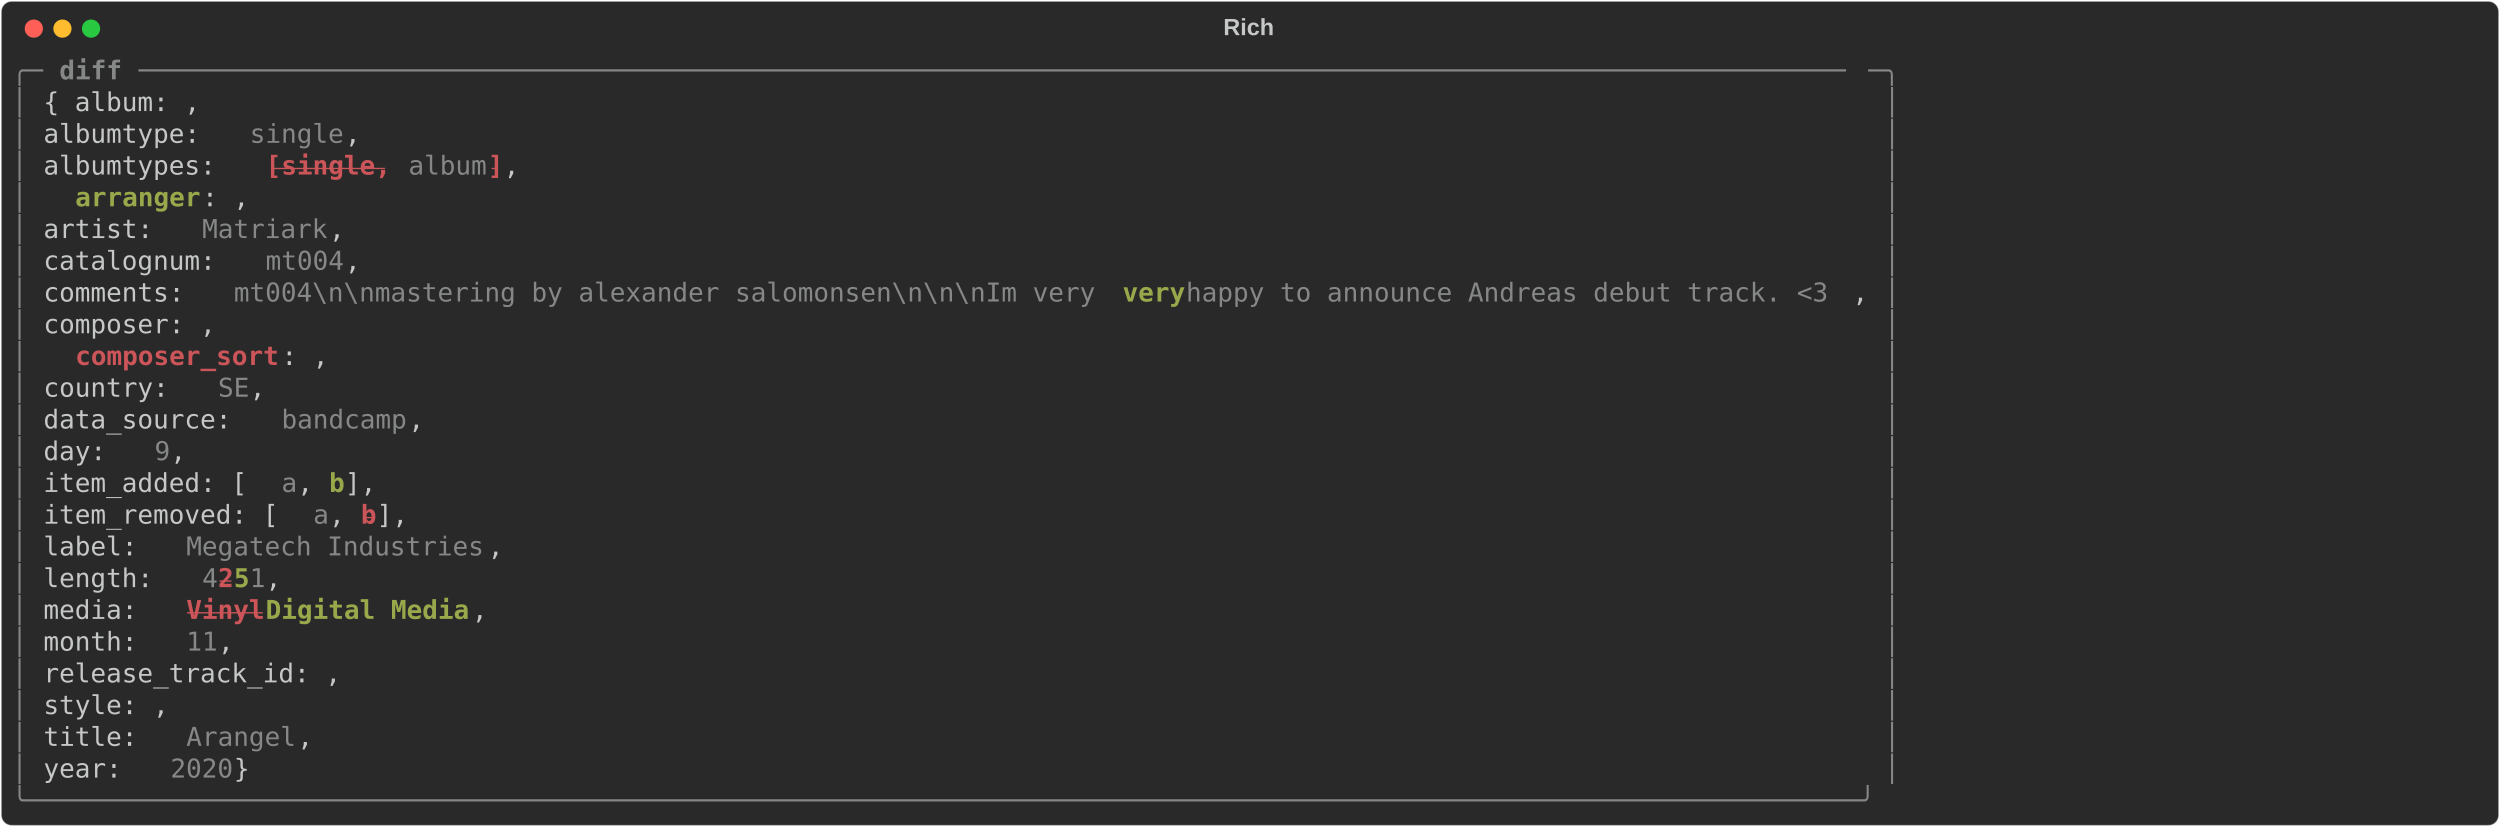
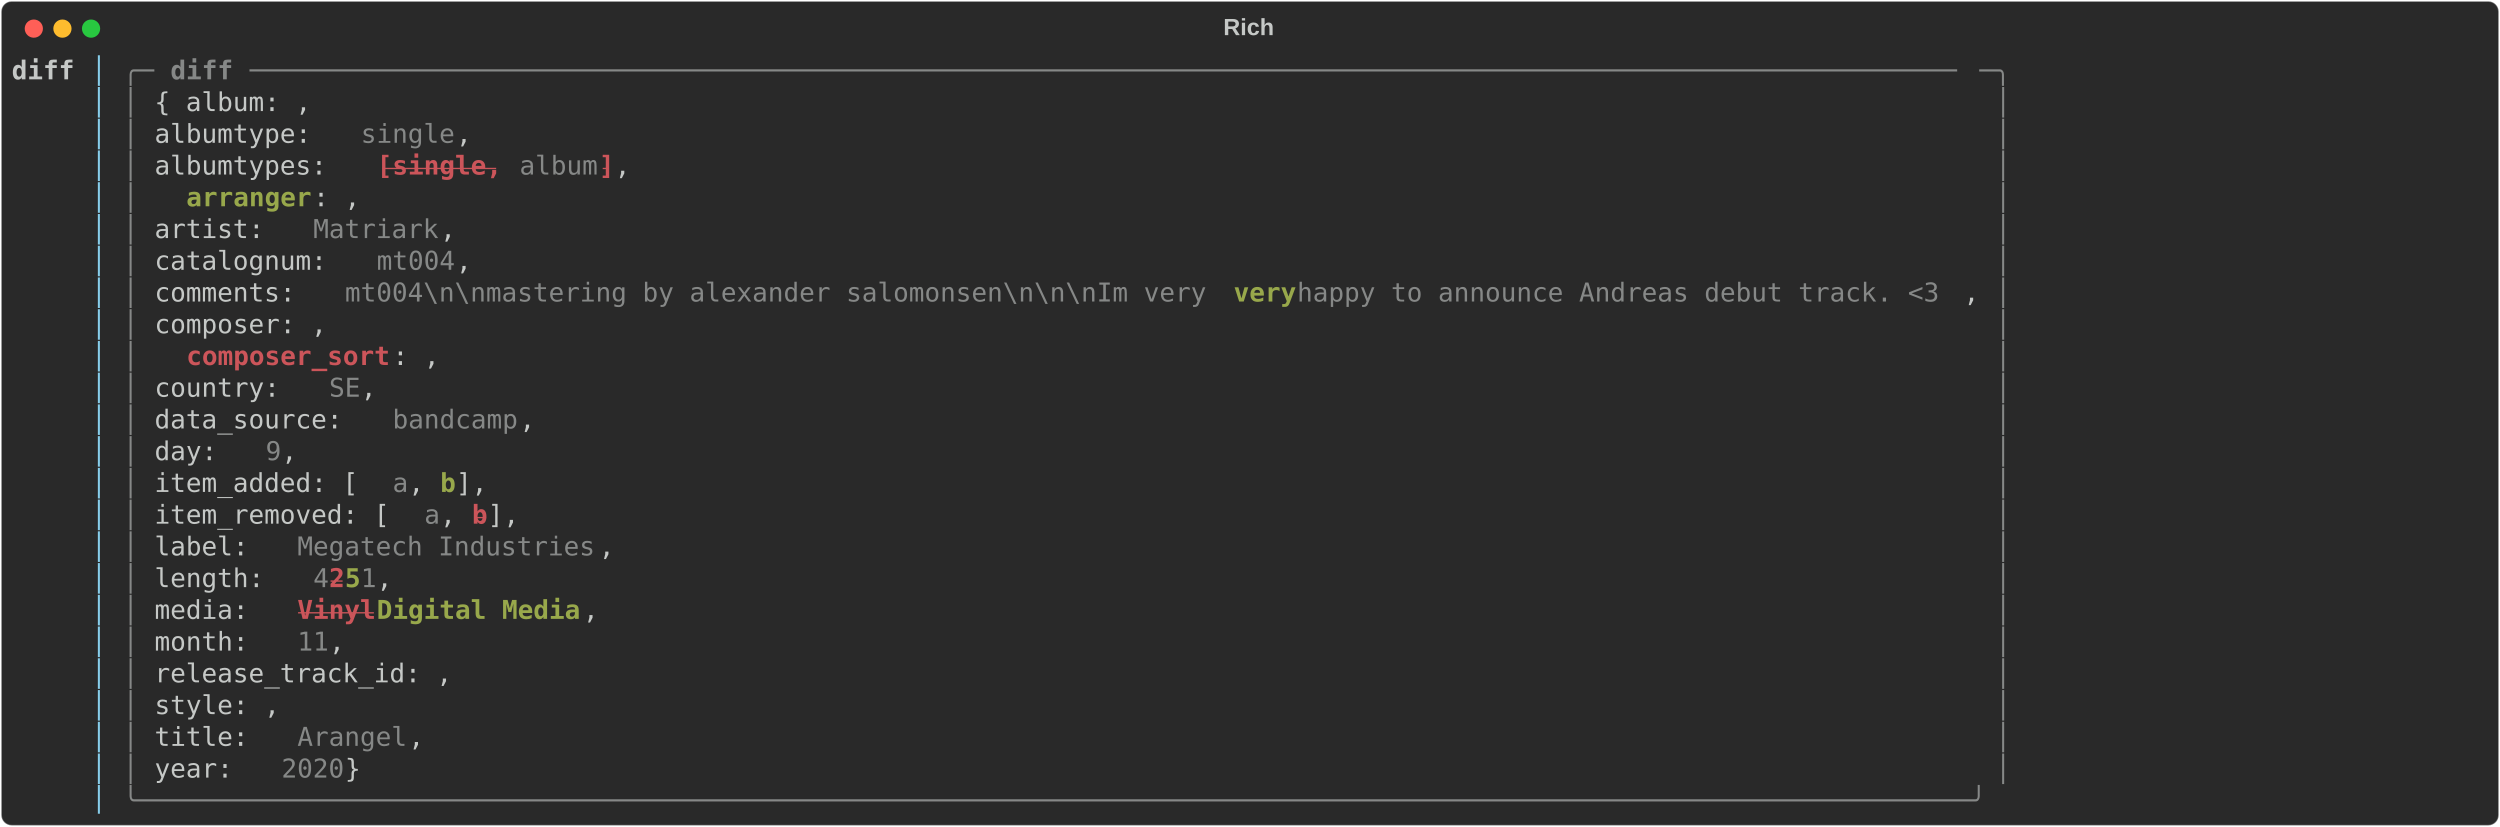
<svg xmlns="http://www.w3.org/2000/svg" class="rich-terminal" viewBox="0 0 1922 635.6">
  <style>

    @font-face {
        font-family: "Fira Code";
        src: local("FiraCode-Regular"),
                url("https://cdnjs.cloudflare.com/ajax/libs/firacode/6.2.0/woff2/FiraCode-Regular.woff2") format("woff2"),
                url("https://cdnjs.cloudflare.com/ajax/libs/firacode/6.2.0/woff/FiraCode-Regular.woff") format("woff");
        font-style: normal;
        font-weight: 400;
    }
    @font-face {
        font-family: "Fira Code";
        src: local("FiraCode-Bold"),
                url("https://cdnjs.cloudflare.com/ajax/libs/firacode/6.2.0/woff2/FiraCode-Bold.woff2") format("woff2"),
                url("https://cdnjs.cloudflare.com/ajax/libs/firacode/6.2.0/woff/FiraCode-Bold.woff") format("woff");
        font-style: bold;
        font-weight: 700;
    }

-     .terminal-2682294773-matrix {
+     .terminal-82951702-matrix {
        font-family: Fira Code, monospace;
        font-size: 20px;
        line-height: 24.4px;
        font-variant-east-asian: full-width;
    }

-     .terminal-2682294773-title {
+     .terminal-82951702-title {
        font-size: 18px;
        font-weight: bold;
        font-family: arial;
    }

-     .terminal-2682294773-r1 { fill: #868887 }
- .terminal-2682294773-r2 { fill: #868887;font-weight: bold }
- .terminal-2682294773-r3 { fill: #c5c8c6 }
- .terminal-2682294773-r4 { fill: #cc555a;font-weight: bold;text-decoration: line-through; }
- .terminal-2682294773-r5 { fill: #98a84b;font-weight: bold }
- .terminal-2682294773-r6 { fill: #98a84b;font-weight: bold;text-decoration: underline; }
- .terminal-2682294773-r7 { fill: #cc555a;font-weight: bold }
+     .terminal-82951702-r1 { fill: #c5c8c6;font-weight: bold }
+ .terminal-82951702-r2 { fill: #87ceeb }
+ .terminal-82951702-r3 { fill: #c5c8c6 }
+ .terminal-82951702-r4 { fill: #868887 }
+ .terminal-82951702-r5 { fill: #868887;font-weight: bold }
+ .terminal-82951702-r6 { fill: #cc555a;font-weight: bold;text-decoration: line-through; }
+ .terminal-82951702-r7 { fill: #98a84b;font-weight: bold }
+ .terminal-82951702-r8 { fill: #98a84b;font-weight: bold;text-decoration: underline; }
+ .terminal-82951702-r9 { fill: #cc555a;font-weight: bold }
    </style>
  <defs>
-     <clipPath id="terminal-2682294773-clip-terminal">
+     <clipPath id="terminal-82951702-clip-terminal">
      <rect x="0" y="0" width="1902.2" height="584.6" />
    </clipPath>
-     <clipPath id="terminal-2682294773-line-0">
+     <clipPath id="terminal-82951702-line-0">
      <rect x="0" y="1.5" width="1903.2" height="24.65" />
    </clipPath>
-     <clipPath id="terminal-2682294773-line-1">
+     <clipPath id="terminal-82951702-line-1">
      <rect x="0" y="25.9" width="1903.2" height="24.65" />
    </clipPath>
-     <clipPath id="terminal-2682294773-line-2">
+     <clipPath id="terminal-82951702-line-2">
      <rect x="0" y="50.3" width="1903.2" height="24.65" />
    </clipPath>
-     <clipPath id="terminal-2682294773-line-3">
+     <clipPath id="terminal-82951702-line-3">
      <rect x="0" y="74.7" width="1903.2" height="24.65" />
    </clipPath>
-     <clipPath id="terminal-2682294773-line-4">
+     <clipPath id="terminal-82951702-line-4">
      <rect x="0" y="99.1" width="1903.2" height="24.65" />
    </clipPath>
-     <clipPath id="terminal-2682294773-line-5">
+     <clipPath id="terminal-82951702-line-5">
      <rect x="0" y="123.5" width="1903.2" height="24.65" />
    </clipPath>
-     <clipPath id="terminal-2682294773-line-6">
+     <clipPath id="terminal-82951702-line-6">
      <rect x="0" y="147.9" width="1903.2" height="24.65" />
    </clipPath>
-     <clipPath id="terminal-2682294773-line-7">
+     <clipPath id="terminal-82951702-line-7">
      <rect x="0" y="172.3" width="1903.2" height="24.65" />
    </clipPath>
-     <clipPath id="terminal-2682294773-line-8">
+     <clipPath id="terminal-82951702-line-8">
      <rect x="0" y="196.7" width="1903.2" height="24.65" />
    </clipPath>
-     <clipPath id="terminal-2682294773-line-9">
+     <clipPath id="terminal-82951702-line-9">
      <rect x="0" y="221.1" width="1903.2" height="24.65" />
    </clipPath>
-     <clipPath id="terminal-2682294773-line-10">
+     <clipPath id="terminal-82951702-line-10">
      <rect x="0" y="245.5" width="1903.2" height="24.65" />
    </clipPath>
-     <clipPath id="terminal-2682294773-line-11">
+     <clipPath id="terminal-82951702-line-11">
      <rect x="0" y="269.9" width="1903.2" height="24.65" />
    </clipPath>
-     <clipPath id="terminal-2682294773-line-12">
+     <clipPath id="terminal-82951702-line-12">
      <rect x="0" y="294.3" width="1903.2" height="24.65" />
    </clipPath>
-     <clipPath id="terminal-2682294773-line-13">
+     <clipPath id="terminal-82951702-line-13">
      <rect x="0" y="318.7" width="1903.2" height="24.65" />
    </clipPath>
-     <clipPath id="terminal-2682294773-line-14">
+     <clipPath id="terminal-82951702-line-14">
      <rect x="0" y="343.1" width="1903.2" height="24.65" />
    </clipPath>
-     <clipPath id="terminal-2682294773-line-15">
+     <clipPath id="terminal-82951702-line-15">
      <rect x="0" y="367.5" width="1903.2" height="24.65" />
    </clipPath>
-     <clipPath id="terminal-2682294773-line-16">
+     <clipPath id="terminal-82951702-line-16">
      <rect x="0" y="391.9" width="1903.2" height="24.65" />
    </clipPath>
-     <clipPath id="terminal-2682294773-line-17">
+     <clipPath id="terminal-82951702-line-17">
      <rect x="0" y="416.3" width="1903.2" height="24.65" />
    </clipPath>
-     <clipPath id="terminal-2682294773-line-18">
+     <clipPath id="terminal-82951702-line-18">
      <rect x="0" y="440.7" width="1903.2" height="24.65" />
    </clipPath>
-     <clipPath id="terminal-2682294773-line-19">
+     <clipPath id="terminal-82951702-line-19">
      <rect x="0" y="465.1" width="1903.2" height="24.65" />
    </clipPath>
-     <clipPath id="terminal-2682294773-line-20">
+     <clipPath id="terminal-82951702-line-20">
      <rect x="0" y="489.5" width="1903.2" height="24.65" />
    </clipPath>
-     <clipPath id="terminal-2682294773-line-21">
+     <clipPath id="terminal-82951702-line-21">
      <rect x="0" y="513.9" width="1903.2" height="24.65" />
    </clipPath>
-     <clipPath id="terminal-2682294773-line-22">
+     <clipPath id="terminal-82951702-line-22">
      <rect x="0" y="538.3" width="1903.2" height="24.65" />
    </clipPath>
  </defs>
  <rect fill="#292929" stroke="rgba(255,255,255,0.35)" stroke-width="1" x="1" y="1" width="1920" height="633.6" rx="8" />
-   <text class="terminal-2682294773-title" fill="#c5c8c6" text-anchor="middle" x="960" y="27">Rich</text>
+   <text class="terminal-82951702-title" fill="#c5c8c6" text-anchor="middle" x="960" y="27">Rich</text>
  <g transform="translate(26,22)">
    <circle cx="0" cy="0" r="7" fill="#ff5f57" />
    <circle cx="22" cy="0" r="7" fill="#febc2e" />
    <circle cx="44" cy="0" r="7" fill="#28c840" />
  </g>
-   <g transform="translate(9, 41)" clip-path="url(#terminal-2682294773-clip-terminal)">
-     <g class="terminal-2682294773-matrix">
-       <text class="terminal-2682294773-r1" x="0" y="20" textLength="24.4" clip-path="url(#terminal-2682294773-line-0)">╭─</text>
-       <text class="terminal-2682294773-r2" x="36.6" y="20" textLength="48.8" clip-path="url(#terminal-2682294773-line-0)">diff</text>
-       <text class="terminal-2682294773-r1" x="97.6" y="20" textLength="1329.8" clip-path="url(#terminal-2682294773-line-0)">─────────────────────────────────────────────────────────────────────────────────────────────────────────────</text>
-       <text class="terminal-2682294773-r1" x="1427.4" y="20" textLength="24.4" clip-path="url(#terminal-2682294773-line-0)">─╮</text>
-       <text class="terminal-2682294773-r3" x="1903.2" y="20" textLength="12.2" clip-path="url(#terminal-2682294773-line-0)">
- </text>
-       <text class="terminal-2682294773-r1" x="0" y="44.4" textLength="12.2" clip-path="url(#terminal-2682294773-line-1)">│</text>
-       <text class="terminal-2682294773-r3" x="24.4" y="44.4" textLength="122" clip-path="url(#terminal-2682294773-line-1)">{ album: ,</text>
-       <text class="terminal-2682294773-r1" x="1439.6" y="44.4" textLength="12.2" clip-path="url(#terminal-2682294773-line-1)">│</text>
-       <text class="terminal-2682294773-r3" x="1903.2" y="44.4" textLength="12.2" clip-path="url(#terminal-2682294773-line-1)">
- </text>
-       <text class="terminal-2682294773-r1" x="0" y="68.8" textLength="12.2" clip-path="url(#terminal-2682294773-line-2)">│</text>
-       <text class="terminal-2682294773-r3" x="24.4" y="68.8" textLength="158.6" clip-path="url(#terminal-2682294773-line-2)">  albumtype: </text>
-       <text class="terminal-2682294773-r1" x="183" y="68.8" textLength="73.2" clip-path="url(#terminal-2682294773-line-2)">single</text>
-       <text class="terminal-2682294773-r3" x="256.2" y="68.8" textLength="12.2" clip-path="url(#terminal-2682294773-line-2)">,</text>
-       <text class="terminal-2682294773-r1" x="1439.6" y="68.8" textLength="12.2" clip-path="url(#terminal-2682294773-line-2)">│</text>
-       <text class="terminal-2682294773-r3" x="1903.2" y="68.8" textLength="12.2" clip-path="url(#terminal-2682294773-line-2)">
- </text>
-       <text class="terminal-2682294773-r1" x="0" y="93.2" textLength="12.2" clip-path="url(#terminal-2682294773-line-3)">│</text>
-       <text class="terminal-2682294773-r3" x="24.4" y="93.2" textLength="170.8" clip-path="url(#terminal-2682294773-line-3)">  albumtypes: </text>
-       <text class="terminal-2682294773-r4" x="195.2" y="93.2" textLength="109.8" clip-path="url(#terminal-2682294773-line-3)">[single, </text>
-       <text class="terminal-2682294773-r1" x="305" y="93.2" textLength="61" clip-path="url(#terminal-2682294773-line-3)">album</text>
-       <text class="terminal-2682294773-r4" x="366" y="93.2" textLength="12.2" clip-path="url(#terminal-2682294773-line-3)">]</text>
-       <text class="terminal-2682294773-r3" x="378.2" y="93.2" textLength="12.2" clip-path="url(#terminal-2682294773-line-3)">,</text>
-       <text class="terminal-2682294773-r1" x="1439.6" y="93.2" textLength="12.2" clip-path="url(#terminal-2682294773-line-3)">│</text>
-       <text class="terminal-2682294773-r3" x="1903.2" y="93.2" textLength="12.2" clip-path="url(#terminal-2682294773-line-3)">
- </text>
-       <text class="terminal-2682294773-r1" x="0" y="117.6" textLength="12.2" clip-path="url(#terminal-2682294773-line-4)">│</text>
-       <text class="terminal-2682294773-r5" x="48.8" y="117.6" textLength="97.6" clip-path="url(#terminal-2682294773-line-4)">arranger</text>
-       <text class="terminal-2682294773-r3" x="146.4" y="117.6" textLength="36.6" clip-path="url(#terminal-2682294773-line-4)">: ,</text>
-       <text class="terminal-2682294773-r1" x="1439.6" y="117.6" textLength="12.2" clip-path="url(#terminal-2682294773-line-4)">│</text>
-       <text class="terminal-2682294773-r3" x="1903.2" y="117.6" textLength="12.2" clip-path="url(#terminal-2682294773-line-4)">
- </text>
-       <text class="terminal-2682294773-r1" x="0" y="142" textLength="12.2" clip-path="url(#terminal-2682294773-line-5)">│</text>
-       <text class="terminal-2682294773-r3" x="24.4" y="142" textLength="122" clip-path="url(#terminal-2682294773-line-5)">  artist: </text>
-       <text class="terminal-2682294773-r1" x="146.4" y="142" textLength="97.6" clip-path="url(#terminal-2682294773-line-5)">Matriark</text>
-       <text class="terminal-2682294773-r3" x="244" y="142" textLength="12.2" clip-path="url(#terminal-2682294773-line-5)">,</text>
-       <text class="terminal-2682294773-r1" x="1439.6" y="142" textLength="12.2" clip-path="url(#terminal-2682294773-line-5)">│</text>
-       <text class="terminal-2682294773-r3" x="1903.2" y="142" textLength="12.2" clip-path="url(#terminal-2682294773-line-5)">
- </text>
-       <text class="terminal-2682294773-r1" x="0" y="166.4" textLength="12.2" clip-path="url(#terminal-2682294773-line-6)">│</text>
-       <text class="terminal-2682294773-r3" x="24.4" y="166.4" textLength="170.8" clip-path="url(#terminal-2682294773-line-6)">  catalognum: </text>
-       <text class="terminal-2682294773-r1" x="195.2" y="166.4" textLength="61" clip-path="url(#terminal-2682294773-line-6)">mt004</text>
-       <text class="terminal-2682294773-r3" x="256.2" y="166.4" textLength="12.2" clip-path="url(#terminal-2682294773-line-6)">,</text>
-       <text class="terminal-2682294773-r1" x="1439.6" y="166.4" textLength="12.2" clip-path="url(#terminal-2682294773-line-6)">│</text>
-       <text class="terminal-2682294773-r3" x="1903.2" y="166.4" textLength="12.2" clip-path="url(#terminal-2682294773-line-6)">
- </text>
-       <text class="terminal-2682294773-r1" x="0" y="190.8" textLength="12.2" clip-path="url(#terminal-2682294773-line-7)">│</text>
-       <text class="terminal-2682294773-r3" x="24.4" y="190.8" textLength="146.4" clip-path="url(#terminal-2682294773-line-7)">  comments: </text>
-       <text class="terminal-2682294773-r1" x="170.8" y="190.8" textLength="671" clip-path="url(#terminal-2682294773-line-7)">mt004\n\nmastering by alexander salomonsen\n\n\nIm very</text>
-       <text class="terminal-2682294773-r5" x="854" y="190.8" textLength="48.8" clip-path="url(#terminal-2682294773-line-7)">very</text>
-       <text class="terminal-2682294773-r1" x="902.8" y="190.8" textLength="512.4" clip-path="url(#terminal-2682294773-line-7)"> happy to announce Andreas debut track. &lt;3</text>
-       <text class="terminal-2682294773-r3" x="1415.2" y="190.8" textLength="12.2" clip-path="url(#terminal-2682294773-line-7)">,</text>
-       <text class="terminal-2682294773-r1" x="1439.6" y="190.8" textLength="12.2" clip-path="url(#terminal-2682294773-line-7)">│</text>
-       <text class="terminal-2682294773-r3" x="1903.2" y="190.8" textLength="12.2" clip-path="url(#terminal-2682294773-line-7)">
- </text>
-       <text class="terminal-2682294773-r1" x="0" y="215.2" textLength="12.2" clip-path="url(#terminal-2682294773-line-8)">│</text>
-       <text class="terminal-2682294773-r3" x="24.4" y="215.2" textLength="158.6" clip-path="url(#terminal-2682294773-line-8)">  composer: ,</text>
-       <text class="terminal-2682294773-r1" x="1439.6" y="215.2" textLength="12.2" clip-path="url(#terminal-2682294773-line-8)">│</text>
-       <text class="terminal-2682294773-r3" x="1903.2" y="215.2" textLength="12.2" clip-path="url(#terminal-2682294773-line-8)">
- </text>
-       <text class="terminal-2682294773-r1" x="0" y="239.6" textLength="12.2" clip-path="url(#terminal-2682294773-line-9)">│</text>
-       <text class="terminal-2682294773-r7" x="48.8" y="239.6" textLength="158.6" clip-path="url(#terminal-2682294773-line-9)">composer_sort</text>
-       <text class="terminal-2682294773-r3" x="207.4" y="239.6" textLength="36.6" clip-path="url(#terminal-2682294773-line-9)">: ,</text>
-       <text class="terminal-2682294773-r1" x="1439.6" y="239.6" textLength="12.2" clip-path="url(#terminal-2682294773-line-9)">│</text>
-       <text class="terminal-2682294773-r3" x="1903.2" y="239.6" textLength="12.2" clip-path="url(#terminal-2682294773-line-9)">
- </text>
-       <text class="terminal-2682294773-r1" x="0" y="264" textLength="12.2" clip-path="url(#terminal-2682294773-line-10)">│</text>
-       <text class="terminal-2682294773-r3" x="24.4" y="264" textLength="134.2" clip-path="url(#terminal-2682294773-line-10)">  country: </text>
-       <text class="terminal-2682294773-r1" x="158.6" y="264" textLength="24.4" clip-path="url(#terminal-2682294773-line-10)">SE</text>
-       <text class="terminal-2682294773-r3" x="183" y="264" textLength="12.2" clip-path="url(#terminal-2682294773-line-10)">,</text>
-       <text class="terminal-2682294773-r1" x="1439.6" y="264" textLength="12.2" clip-path="url(#terminal-2682294773-line-10)">│</text>
-       <text class="terminal-2682294773-r3" x="1903.2" y="264" textLength="12.2" clip-path="url(#terminal-2682294773-line-10)">
- </text>
-       <text class="terminal-2682294773-r1" x="0" y="288.4" textLength="12.2" clip-path="url(#terminal-2682294773-line-11)">│</text>
-       <text class="terminal-2682294773-r3" x="24.4" y="288.4" textLength="183" clip-path="url(#terminal-2682294773-line-11)">  data_source: </text>
-       <text class="terminal-2682294773-r1" x="207.4" y="288.4" textLength="97.6" clip-path="url(#terminal-2682294773-line-11)">bandcamp</text>
-       <text class="terminal-2682294773-r3" x="305" y="288.4" textLength="12.2" clip-path="url(#terminal-2682294773-line-11)">,</text>
-       <text class="terminal-2682294773-r1" x="1439.6" y="288.4" textLength="12.2" clip-path="url(#terminal-2682294773-line-11)">│</text>
-       <text class="terminal-2682294773-r3" x="1903.2" y="288.4" textLength="12.2" clip-path="url(#terminal-2682294773-line-11)">
- </text>
-       <text class="terminal-2682294773-r1" x="0" y="312.8" textLength="12.2" clip-path="url(#terminal-2682294773-line-12)">│</text>
-       <text class="terminal-2682294773-r3" x="24.4" y="312.8" textLength="85.4" clip-path="url(#terminal-2682294773-line-12)">  day: </text>
-       <text class="terminal-2682294773-r1" x="109.8" y="312.8" textLength="12.2" clip-path="url(#terminal-2682294773-line-12)">9</text>
-       <text class="terminal-2682294773-r3" x="122" y="312.8" textLength="12.2" clip-path="url(#terminal-2682294773-line-12)">,</text>
-       <text class="terminal-2682294773-r1" x="1439.6" y="312.8" textLength="12.2" clip-path="url(#terminal-2682294773-line-12)">│</text>
-       <text class="terminal-2682294773-r3" x="1903.2" y="312.8" textLength="12.2" clip-path="url(#terminal-2682294773-line-12)">
- </text>
-       <text class="terminal-2682294773-r1" x="0" y="337.2" textLength="12.2" clip-path="url(#terminal-2682294773-line-13)">│</text>
-       <text class="terminal-2682294773-r3" x="24.4" y="337.2" textLength="183" clip-path="url(#terminal-2682294773-line-13)">  item_added: [</text>
-       <text class="terminal-2682294773-r1" x="207.4" y="337.2" textLength="12.2" clip-path="url(#terminal-2682294773-line-13)">a</text>
-       <text class="terminal-2682294773-r3" x="219.6" y="337.2" textLength="24.4" clip-path="url(#terminal-2682294773-line-13)">, </text>
-       <text class="terminal-2682294773-r5" x="244" y="337.2" textLength="12.2" clip-path="url(#terminal-2682294773-line-13)">b</text>
-       <text class="terminal-2682294773-r3" x="256.2" y="337.2" textLength="24.4" clip-path="url(#terminal-2682294773-line-13)">],</text>
-       <text class="terminal-2682294773-r1" x="1439.6" y="337.2" textLength="12.2" clip-path="url(#terminal-2682294773-line-13)">│</text>
-       <text class="terminal-2682294773-r3" x="1903.2" y="337.2" textLength="12.2" clip-path="url(#terminal-2682294773-line-13)">
- </text>
-       <text class="terminal-2682294773-r1" x="0" y="361.6" textLength="12.2" clip-path="url(#terminal-2682294773-line-14)">│</text>
-       <text class="terminal-2682294773-r3" x="24.4" y="361.6" textLength="207.4" clip-path="url(#terminal-2682294773-line-14)">  item_removed: [</text>
-       <text class="terminal-2682294773-r1" x="231.8" y="361.6" textLength="12.2" clip-path="url(#terminal-2682294773-line-14)">a</text>
-       <text class="terminal-2682294773-r3" x="244" y="361.6" textLength="24.4" clip-path="url(#terminal-2682294773-line-14)">, </text>
-       <text class="terminal-2682294773-r4" x="268.4" y="361.6" textLength="12.2" clip-path="url(#terminal-2682294773-line-14)">b</text>
-       <text class="terminal-2682294773-r3" x="280.6" y="361.6" textLength="24.4" clip-path="url(#terminal-2682294773-line-14)">],</text>
-       <text class="terminal-2682294773-r1" x="1439.6" y="361.6" textLength="12.2" clip-path="url(#terminal-2682294773-line-14)">│</text>
-       <text class="terminal-2682294773-r3" x="1903.2" y="361.6" textLength="12.2" clip-path="url(#terminal-2682294773-line-14)">
- </text>
-       <text class="terminal-2682294773-r1" x="0" y="386" textLength="12.2" clip-path="url(#terminal-2682294773-line-15)">│</text>
-       <text class="terminal-2682294773-r3" x="24.4" y="386" textLength="109.8" clip-path="url(#terminal-2682294773-line-15)">  label: </text>
-       <text class="terminal-2682294773-r1" x="134.2" y="386" textLength="231.8" clip-path="url(#terminal-2682294773-line-15)">Megatech Industries</text>
-       <text class="terminal-2682294773-r3" x="366" y="386" textLength="12.2" clip-path="url(#terminal-2682294773-line-15)">,</text>
-       <text class="terminal-2682294773-r1" x="1439.6" y="386" textLength="12.2" clip-path="url(#terminal-2682294773-line-15)">│</text>
-       <text class="terminal-2682294773-r3" x="1903.2" y="386" textLength="12.2" clip-path="url(#terminal-2682294773-line-15)">
- </text>
-       <text class="terminal-2682294773-r1" x="0" y="410.4" textLength="12.2" clip-path="url(#terminal-2682294773-line-16)">│</text>
-       <text class="terminal-2682294773-r3" x="24.4" y="410.4" textLength="122" clip-path="url(#terminal-2682294773-line-16)">  length: </text>
-       <text class="terminal-2682294773-r1" x="146.4" y="410.4" textLength="12.2" clip-path="url(#terminal-2682294773-line-16)">4</text>
-       <text class="terminal-2682294773-r4" x="158.6" y="410.4" textLength="12.2" clip-path="url(#terminal-2682294773-line-16)">2</text>
-       <text class="terminal-2682294773-r5" x="170.8" y="410.4" textLength="12.2" clip-path="url(#terminal-2682294773-line-16)">5</text>
-       <text class="terminal-2682294773-r1" x="183" y="410.4" textLength="12.2" clip-path="url(#terminal-2682294773-line-16)">1</text>
-       <text class="terminal-2682294773-r3" x="195.2" y="410.4" textLength="12.2" clip-path="url(#terminal-2682294773-line-16)">,</text>
-       <text class="terminal-2682294773-r1" x="1439.6" y="410.4" textLength="12.2" clip-path="url(#terminal-2682294773-line-16)">│</text>
-       <text class="terminal-2682294773-r3" x="1903.2" y="410.4" textLength="12.2" clip-path="url(#terminal-2682294773-line-16)">
- </text>
-       <text class="terminal-2682294773-r1" x="0" y="434.8" textLength="12.2" clip-path="url(#terminal-2682294773-line-17)">│</text>
-       <text class="terminal-2682294773-r3" x="24.4" y="434.8" textLength="109.8" clip-path="url(#terminal-2682294773-line-17)">  media: </text>
-       <text class="terminal-2682294773-r4" x="134.2" y="434.8" textLength="61" clip-path="url(#terminal-2682294773-line-17)">Vinyl</text>
-       <text class="terminal-2682294773-r5" x="195.2" y="434.8" textLength="158.6" clip-path="url(#terminal-2682294773-line-17)">Digital Media</text>
-       <text class="terminal-2682294773-r3" x="353.8" y="434.8" textLength="12.2" clip-path="url(#terminal-2682294773-line-17)">,</text>
-       <text class="terminal-2682294773-r1" x="1439.6" y="434.8" textLength="12.2" clip-path="url(#terminal-2682294773-line-17)">│</text>
-       <text class="terminal-2682294773-r3" x="1903.2" y="434.8" textLength="12.2" clip-path="url(#terminal-2682294773-line-17)">
- </text>
-       <text class="terminal-2682294773-r1" x="0" y="459.2" textLength="12.2" clip-path="url(#terminal-2682294773-line-18)">│</text>
-       <text class="terminal-2682294773-r3" x="24.4" y="459.2" textLength="109.8" clip-path="url(#terminal-2682294773-line-18)">  month: </text>
-       <text class="terminal-2682294773-r1" x="134.2" y="459.2" textLength="24.4" clip-path="url(#terminal-2682294773-line-18)">11</text>
-       <text class="terminal-2682294773-r3" x="158.6" y="459.2" textLength="12.2" clip-path="url(#terminal-2682294773-line-18)">,</text>
-       <text class="terminal-2682294773-r1" x="1439.6" y="459.2" textLength="12.2" clip-path="url(#terminal-2682294773-line-18)">│</text>
-       <text class="terminal-2682294773-r3" x="1903.2" y="459.2" textLength="12.2" clip-path="url(#terminal-2682294773-line-18)">
- </text>
-       <text class="terminal-2682294773-r1" x="0" y="483.6" textLength="12.2" clip-path="url(#terminal-2682294773-line-19)">│</text>
-       <text class="terminal-2682294773-r3" x="24.4" y="483.6" textLength="256.2" clip-path="url(#terminal-2682294773-line-19)">  release_track_id: ,</text>
-       <text class="terminal-2682294773-r1" x="1439.6" y="483.6" textLength="12.2" clip-path="url(#terminal-2682294773-line-19)">│</text>
-       <text class="terminal-2682294773-r3" x="1903.2" y="483.6" textLength="12.2" clip-path="url(#terminal-2682294773-line-19)">
- </text>
-       <text class="terminal-2682294773-r1" x="0" y="508" textLength="12.2" clip-path="url(#terminal-2682294773-line-20)">│</text>
-       <text class="terminal-2682294773-r3" x="24.4" y="508" textLength="122" clip-path="url(#terminal-2682294773-line-20)">  style: ,</text>
-       <text class="terminal-2682294773-r1" x="1439.6" y="508" textLength="12.2" clip-path="url(#terminal-2682294773-line-20)">│</text>
-       <text class="terminal-2682294773-r3" x="1903.2" y="508" textLength="12.2" clip-path="url(#terminal-2682294773-line-20)">
- </text>
-       <text class="terminal-2682294773-r1" x="0" y="532.4" textLength="12.2" clip-path="url(#terminal-2682294773-line-21)">│</text>
-       <text class="terminal-2682294773-r3" x="24.4" y="532.4" textLength="109.8" clip-path="url(#terminal-2682294773-line-21)">  title: </text>
-       <text class="terminal-2682294773-r1" x="134.2" y="532.4" textLength="85.4" clip-path="url(#terminal-2682294773-line-21)">Arangel</text>
-       <text class="terminal-2682294773-r3" x="219.6" y="532.4" textLength="12.2" clip-path="url(#terminal-2682294773-line-21)">,</text>
-       <text class="terminal-2682294773-r1" x="1439.6" y="532.4" textLength="12.2" clip-path="url(#terminal-2682294773-line-21)">│</text>
-       <text class="terminal-2682294773-r3" x="1903.2" y="532.4" textLength="12.2" clip-path="url(#terminal-2682294773-line-21)">
- </text>
-       <text class="terminal-2682294773-r1" x="0" y="556.8" textLength="12.2" clip-path="url(#terminal-2682294773-line-22)">│</text>
-       <text class="terminal-2682294773-r3" x="24.4" y="556.8" textLength="97.6" clip-path="url(#terminal-2682294773-line-22)">  year: </text>
-       <text class="terminal-2682294773-r1" x="122" y="556.8" textLength="48.8" clip-path="url(#terminal-2682294773-line-22)">2020</text>
-       <text class="terminal-2682294773-r3" x="170.8" y="556.8" textLength="12.2" clip-path="url(#terminal-2682294773-line-22)">}</text>
-       <text class="terminal-2682294773-r1" x="1439.6" y="556.8" textLength="12.2" clip-path="url(#terminal-2682294773-line-22)">│</text>
-       <text class="terminal-2682294773-r3" x="1903.2" y="556.8" textLength="12.2" clip-path="url(#terminal-2682294773-line-22)">
- </text>
-       <text class="terminal-2682294773-r1" x="0" y="581.2" textLength="1451.8" clip-path="url(#terminal-2682294773-line-23)">╰─────────────────────────────────────────────────────────────────────────────────────────────────────────────────────╯</text>
-       <text class="terminal-2682294773-r3" x="1903.2" y="581.2" textLength="12.2" clip-path="url(#terminal-2682294773-line-23)">
+   <g transform="translate(9, 41)" clip-path="url(#terminal-82951702-clip-terminal)">
+     <g class="terminal-82951702-matrix">
+       <text class="terminal-82951702-r1" x="0" y="20" textLength="48.8" clip-path="url(#terminal-82951702-line-0)">diff</text>
+       <text class="terminal-82951702-r2" x="61" y="20" textLength="12.2" clip-path="url(#terminal-82951702-line-0)">│</text>
+       <text class="terminal-82951702-r4" x="85.4" y="20" textLength="24.4" clip-path="url(#terminal-82951702-line-0)">╭─</text>
+       <text class="terminal-82951702-r5" x="122" y="20" textLength="48.8" clip-path="url(#terminal-82951702-line-0)">diff</text>
+       <text class="terminal-82951702-r4" x="183" y="20" textLength="1329.8" clip-path="url(#terminal-82951702-line-0)">─────────────────────────────────────────────────────────────────────────────────────────────────────────────</text>
+       <text class="terminal-82951702-r4" x="1512.8" y="20" textLength="24.4" clip-path="url(#terminal-82951702-line-0)">─╮</text>
+       <text class="terminal-82951702-r3" x="1903.2" y="20" textLength="12.2" clip-path="url(#terminal-82951702-line-0)">
+ </text>
+       <text class="terminal-82951702-r2" x="61" y="44.4" textLength="12.2" clip-path="url(#terminal-82951702-line-1)">│</text>
+       <text class="terminal-82951702-r4" x="85.4" y="44.4" textLength="12.2" clip-path="url(#terminal-82951702-line-1)">│</text>
+       <text class="terminal-82951702-r3" x="109.8" y="44.4" textLength="1403" clip-path="url(#terminal-82951702-line-1)">{ album: ,                                                                                                         </text>
+       <text class="terminal-82951702-r4" x="1525" y="44.4" textLength="12.2" clip-path="url(#terminal-82951702-line-1)">│</text>
+       <text class="terminal-82951702-r3" x="1903.2" y="44.4" textLength="12.2" clip-path="url(#terminal-82951702-line-1)">
+ </text>
+       <text class="terminal-82951702-r2" x="61" y="68.8" textLength="12.2" clip-path="url(#terminal-82951702-line-2)">│</text>
+       <text class="terminal-82951702-r4" x="85.4" y="68.8" textLength="12.2" clip-path="url(#terminal-82951702-line-2)">│</text>
+       <text class="terminal-82951702-r3" x="109.8" y="68.8" textLength="158.6" clip-path="url(#terminal-82951702-line-2)">  albumtype: </text>
+       <text class="terminal-82951702-r4" x="268.4" y="68.8" textLength="73.2" clip-path="url(#terminal-82951702-line-2)">single</text>
+       <text class="terminal-82951702-r3" x="341.6" y="68.8" textLength="1171.2" clip-path="url(#terminal-82951702-line-2)">,                                                                                               </text>
+       <text class="terminal-82951702-r4" x="1525" y="68.8" textLength="12.2" clip-path="url(#terminal-82951702-line-2)">│</text>
+       <text class="terminal-82951702-r3" x="1903.2" y="68.8" textLength="12.2" clip-path="url(#terminal-82951702-line-2)">
+ </text>
+       <text class="terminal-82951702-r2" x="61" y="93.2" textLength="12.2" clip-path="url(#terminal-82951702-line-3)">│</text>
+       <text class="terminal-82951702-r4" x="85.4" y="93.2" textLength="12.2" clip-path="url(#terminal-82951702-line-3)">│</text>
+       <text class="terminal-82951702-r3" x="109.8" y="93.2" textLength="170.8" clip-path="url(#terminal-82951702-line-3)">  albumtypes: </text>
+       <text class="terminal-82951702-r6" x="280.6" y="93.2" textLength="109.8" clip-path="url(#terminal-82951702-line-3)">[single, </text>
+       <text class="terminal-82951702-r4" x="390.4" y="93.2" textLength="61" clip-path="url(#terminal-82951702-line-3)">album</text>
+       <text class="terminal-82951702-r6" x="451.4" y="93.2" textLength="12.2" clip-path="url(#terminal-82951702-line-3)">]</text>
+       <text class="terminal-82951702-r3" x="463.6" y="93.2" textLength="1049.2" clip-path="url(#terminal-82951702-line-3)">,                                                                                     </text>
+       <text class="terminal-82951702-r4" x="1525" y="93.2" textLength="12.2" clip-path="url(#terminal-82951702-line-3)">│</text>
+       <text class="terminal-82951702-r3" x="1903.2" y="93.2" textLength="12.2" clip-path="url(#terminal-82951702-line-3)">
+ </text>
+       <text class="terminal-82951702-r2" x="61" y="117.6" textLength="12.2" clip-path="url(#terminal-82951702-line-4)">│</text>
+       <text class="terminal-82951702-r4" x="85.4" y="117.6" textLength="12.2" clip-path="url(#terminal-82951702-line-4)">│</text>
+       <text class="terminal-82951702-r7" x="134.2" y="117.6" textLength="97.6" clip-path="url(#terminal-82951702-line-4)">arranger</text>
+       <text class="terminal-82951702-r3" x="231.8" y="117.6" textLength="1281" clip-path="url(#terminal-82951702-line-4)">: ,                                                                                                      </text>
+       <text class="terminal-82951702-r4" x="1525" y="117.6" textLength="12.2" clip-path="url(#terminal-82951702-line-4)">│</text>
+       <text class="terminal-82951702-r3" x="1903.2" y="117.6" textLength="12.2" clip-path="url(#terminal-82951702-line-4)">
+ </text>
+       <text class="terminal-82951702-r2" x="61" y="142" textLength="12.2" clip-path="url(#terminal-82951702-line-5)">│</text>
+       <text class="terminal-82951702-r4" x="85.4" y="142" textLength="12.2" clip-path="url(#terminal-82951702-line-5)">│</text>
+       <text class="terminal-82951702-r3" x="109.8" y="142" textLength="122" clip-path="url(#terminal-82951702-line-5)">  artist: </text>
+       <text class="terminal-82951702-r4" x="231.8" y="142" textLength="97.6" clip-path="url(#terminal-82951702-line-5)">Matriark</text>
+       <text class="terminal-82951702-r3" x="329.4" y="142" textLength="1183.4" clip-path="url(#terminal-82951702-line-5)">,                                                                                                </text>
+       <text class="terminal-82951702-r4" x="1525" y="142" textLength="12.2" clip-path="url(#terminal-82951702-line-5)">│</text>
+       <text class="terminal-82951702-r3" x="1903.2" y="142" textLength="12.2" clip-path="url(#terminal-82951702-line-5)">
+ </text>
+       <text class="terminal-82951702-r2" x="61" y="166.4" textLength="12.2" clip-path="url(#terminal-82951702-line-6)">│</text>
+       <text class="terminal-82951702-r4" x="85.4" y="166.4" textLength="12.2" clip-path="url(#terminal-82951702-line-6)">│</text>
+       <text class="terminal-82951702-r3" x="109.8" y="166.4" textLength="170.8" clip-path="url(#terminal-82951702-line-6)">  catalognum: </text>
+       <text class="terminal-82951702-r4" x="280.6" y="166.4" textLength="61" clip-path="url(#terminal-82951702-line-6)">mt004</text>
+       <text class="terminal-82951702-r3" x="341.6" y="166.4" textLength="1171.2" clip-path="url(#terminal-82951702-line-6)">,                                                                                               </text>
+       <text class="terminal-82951702-r4" x="1525" y="166.4" textLength="12.2" clip-path="url(#terminal-82951702-line-6)">│</text>
+       <text class="terminal-82951702-r3" x="1903.2" y="166.4" textLength="12.2" clip-path="url(#terminal-82951702-line-6)">
+ </text>
+       <text class="terminal-82951702-r2" x="61" y="190.8" textLength="12.2" clip-path="url(#terminal-82951702-line-7)">│</text>
+       <text class="terminal-82951702-r4" x="85.4" y="190.8" textLength="12.2" clip-path="url(#terminal-82951702-line-7)">│</text>
+       <text class="terminal-82951702-r3" x="109.8" y="190.8" textLength="146.4" clip-path="url(#terminal-82951702-line-7)">  comments: </text>
+       <text class="terminal-82951702-r4" x="256.2" y="190.8" textLength="671" clip-path="url(#terminal-82951702-line-7)">mt004\n\nmastering by alexander salomonsen\n\n\nIm very</text>
+       <text class="terminal-82951702-r7" x="939.4" y="190.8" textLength="48.8" clip-path="url(#terminal-82951702-line-7)">very</text>
+       <text class="terminal-82951702-r4" x="988.2" y="190.8" textLength="512.4" clip-path="url(#terminal-82951702-line-7)"> happy to announce Andreas debut track. &lt;3</text>
+       <text class="terminal-82951702-r3" x="1500.6" y="190.8" textLength="12.2" clip-path="url(#terminal-82951702-line-7)">,</text>
+       <text class="terminal-82951702-r4" x="1525" y="190.8" textLength="12.2" clip-path="url(#terminal-82951702-line-7)">│</text>
+       <text class="terminal-82951702-r3" x="1903.2" y="190.8" textLength="12.2" clip-path="url(#terminal-82951702-line-7)">
+ </text>
+       <text class="terminal-82951702-r2" x="61" y="215.2" textLength="12.2" clip-path="url(#terminal-82951702-line-8)">│</text>
+       <text class="terminal-82951702-r4" x="85.4" y="215.2" textLength="12.2" clip-path="url(#terminal-82951702-line-8)">│</text>
+       <text class="terminal-82951702-r3" x="109.8" y="215.2" textLength="1403" clip-path="url(#terminal-82951702-line-8)">  composer: ,                                                                                                      </text>
+       <text class="terminal-82951702-r4" x="1525" y="215.2" textLength="12.2" clip-path="url(#terminal-82951702-line-8)">│</text>
+       <text class="terminal-82951702-r3" x="1903.2" y="215.2" textLength="12.2" clip-path="url(#terminal-82951702-line-8)">
+ </text>
+       <text class="terminal-82951702-r2" x="61" y="239.6" textLength="12.2" clip-path="url(#terminal-82951702-line-9)">│</text>
+       <text class="terminal-82951702-r4" x="85.4" y="239.6" textLength="12.2" clip-path="url(#terminal-82951702-line-9)">│</text>
+       <text class="terminal-82951702-r9" x="134.2" y="239.6" textLength="158.6" clip-path="url(#terminal-82951702-line-9)">composer_sort</text>
+       <text class="terminal-82951702-r3" x="292.8" y="239.6" textLength="1220" clip-path="url(#terminal-82951702-line-9)">: ,                                                                                                 </text>
+       <text class="terminal-82951702-r4" x="1525" y="239.6" textLength="12.2" clip-path="url(#terminal-82951702-line-9)">│</text>
+       <text class="terminal-82951702-r3" x="1903.2" y="239.6" textLength="12.2" clip-path="url(#terminal-82951702-line-9)">
+ </text>
+       <text class="terminal-82951702-r2" x="61" y="264" textLength="12.2" clip-path="url(#terminal-82951702-line-10)">│</text>
+       <text class="terminal-82951702-r4" x="85.4" y="264" textLength="12.2" clip-path="url(#terminal-82951702-line-10)">│</text>
+       <text class="terminal-82951702-r3" x="109.8" y="264" textLength="134.2" clip-path="url(#terminal-82951702-line-10)">  country: </text>
+       <text class="terminal-82951702-r4" x="244" y="264" textLength="24.4" clip-path="url(#terminal-82951702-line-10)">SE</text>
+       <text class="terminal-82951702-r3" x="268.4" y="264" textLength="1244.4" clip-path="url(#terminal-82951702-line-10)">,                                                                                                     </text>
+       <text class="terminal-82951702-r4" x="1525" y="264" textLength="12.2" clip-path="url(#terminal-82951702-line-10)">│</text>
+       <text class="terminal-82951702-r3" x="1903.2" y="264" textLength="12.2" clip-path="url(#terminal-82951702-line-10)">
+ </text>
+       <text class="terminal-82951702-r2" x="61" y="288.4" textLength="12.2" clip-path="url(#terminal-82951702-line-11)">│</text>
+       <text class="terminal-82951702-r4" x="85.4" y="288.4" textLength="12.2" clip-path="url(#terminal-82951702-line-11)">│</text>
+       <text class="terminal-82951702-r3" x="109.8" y="288.4" textLength="183" clip-path="url(#terminal-82951702-line-11)">  data_source: </text>
+       <text class="terminal-82951702-r4" x="292.8" y="288.4" textLength="97.6" clip-path="url(#terminal-82951702-line-11)">bandcamp</text>
+       <text class="terminal-82951702-r3" x="390.4" y="288.4" textLength="1122.4" clip-path="url(#terminal-82951702-line-11)">,                                                                                           </text>
+       <text class="terminal-82951702-r4" x="1525" y="288.4" textLength="12.2" clip-path="url(#terminal-82951702-line-11)">│</text>
+       <text class="terminal-82951702-r3" x="1903.2" y="288.4" textLength="12.2" clip-path="url(#terminal-82951702-line-11)">
+ </text>
+       <text class="terminal-82951702-r2" x="61" y="312.8" textLength="12.2" clip-path="url(#terminal-82951702-line-12)">│</text>
+       <text class="terminal-82951702-r4" x="85.4" y="312.8" textLength="12.2" clip-path="url(#terminal-82951702-line-12)">│</text>
+       <text class="terminal-82951702-r3" x="109.8" y="312.8" textLength="85.4" clip-path="url(#terminal-82951702-line-12)">  day: </text>
+       <text class="terminal-82951702-r4" x="195.2" y="312.8" textLength="12.2" clip-path="url(#terminal-82951702-line-12)">9</text>
+       <text class="terminal-82951702-r3" x="207.4" y="312.8" textLength="1305.4" clip-path="url(#terminal-82951702-line-12)">,                                                                                                          </text>
+       <text class="terminal-82951702-r4" x="1525" y="312.8" textLength="12.2" clip-path="url(#terminal-82951702-line-12)">│</text>
+       <text class="terminal-82951702-r3" x="1903.2" y="312.8" textLength="12.2" clip-path="url(#terminal-82951702-line-12)">
+ </text>
+       <text class="terminal-82951702-r2" x="61" y="337.2" textLength="12.2" clip-path="url(#terminal-82951702-line-13)">│</text>
+       <text class="terminal-82951702-r4" x="85.4" y="337.2" textLength="12.2" clip-path="url(#terminal-82951702-line-13)">│</text>
+       <text class="terminal-82951702-r3" x="109.8" y="337.2" textLength="183" clip-path="url(#terminal-82951702-line-13)">  item_added: [</text>
+       <text class="terminal-82951702-r4" x="292.8" y="337.2" textLength="12.2" clip-path="url(#terminal-82951702-line-13)">a</text>
+       <text class="terminal-82951702-r3" x="305" y="337.2" textLength="24.4" clip-path="url(#terminal-82951702-line-13)">, </text>
+       <text class="terminal-82951702-r7" x="329.4" y="337.2" textLength="12.2" clip-path="url(#terminal-82951702-line-13)">b</text>
+       <text class="terminal-82951702-r3" x="341.6" y="337.2" textLength="1171.2" clip-path="url(#terminal-82951702-line-13)">],                                                                                              </text>
+       <text class="terminal-82951702-r4" x="1525" y="337.2" textLength="12.2" clip-path="url(#terminal-82951702-line-13)">│</text>
+       <text class="terminal-82951702-r3" x="1903.2" y="337.2" textLength="12.2" clip-path="url(#terminal-82951702-line-13)">
+ </text>
+       <text class="terminal-82951702-r2" x="61" y="361.6" textLength="12.2" clip-path="url(#terminal-82951702-line-14)">│</text>
+       <text class="terminal-82951702-r4" x="85.4" y="361.6" textLength="12.2" clip-path="url(#terminal-82951702-line-14)">│</text>
+       <text class="terminal-82951702-r3" x="109.8" y="361.6" textLength="207.4" clip-path="url(#terminal-82951702-line-14)">  item_removed: [</text>
+       <text class="terminal-82951702-r4" x="317.2" y="361.6" textLength="12.2" clip-path="url(#terminal-82951702-line-14)">a</text>
+       <text class="terminal-82951702-r3" x="329.4" y="361.6" textLength="24.4" clip-path="url(#terminal-82951702-line-14)">, </text>
+       <text class="terminal-82951702-r6" x="353.8" y="361.6" textLength="12.2" clip-path="url(#terminal-82951702-line-14)">b</text>
+       <text class="terminal-82951702-r3" x="366" y="361.6" textLength="1146.8" clip-path="url(#terminal-82951702-line-14)">],                                                                                            </text>
+       <text class="terminal-82951702-r4" x="1525" y="361.6" textLength="12.2" clip-path="url(#terminal-82951702-line-14)">│</text>
+       <text class="terminal-82951702-r3" x="1903.2" y="361.6" textLength="12.2" clip-path="url(#terminal-82951702-line-14)">
+ </text>
+       <text class="terminal-82951702-r2" x="61" y="386" textLength="12.2" clip-path="url(#terminal-82951702-line-15)">│</text>
+       <text class="terminal-82951702-r4" x="85.4" y="386" textLength="12.2" clip-path="url(#terminal-82951702-line-15)">│</text>
+       <text class="terminal-82951702-r3" x="109.8" y="386" textLength="109.8" clip-path="url(#terminal-82951702-line-15)">  label: </text>
+       <text class="terminal-82951702-r4" x="219.6" y="386" textLength="231.8" clip-path="url(#terminal-82951702-line-15)">Megatech Industries</text>
+       <text class="terminal-82951702-r3" x="451.4" y="386" textLength="1061.4" clip-path="url(#terminal-82951702-line-15)">,                                                                                      </text>
+       <text class="terminal-82951702-r4" x="1525" y="386" textLength="12.2" clip-path="url(#terminal-82951702-line-15)">│</text>
+       <text class="terminal-82951702-r3" x="1903.2" y="386" textLength="12.2" clip-path="url(#terminal-82951702-line-15)">
+ </text>
+       <text class="terminal-82951702-r2" x="61" y="410.4" textLength="12.2" clip-path="url(#terminal-82951702-line-16)">│</text>
+       <text class="terminal-82951702-r4" x="85.4" y="410.4" textLength="12.2" clip-path="url(#terminal-82951702-line-16)">│</text>
+       <text class="terminal-82951702-r3" x="109.8" y="410.4" textLength="122" clip-path="url(#terminal-82951702-line-16)">  length: </text>
+       <text class="terminal-82951702-r4" x="231.8" y="410.4" textLength="12.2" clip-path="url(#terminal-82951702-line-16)">4</text>
+       <text class="terminal-82951702-r6" x="244" y="410.4" textLength="12.2" clip-path="url(#terminal-82951702-line-16)">2</text>
+       <text class="terminal-82951702-r7" x="256.2" y="410.4" textLength="12.2" clip-path="url(#terminal-82951702-line-16)">5</text>
+       <text class="terminal-82951702-r4" x="268.4" y="410.4" textLength="12.2" clip-path="url(#terminal-82951702-line-16)">1</text>
+       <text class="terminal-82951702-r3" x="280.6" y="410.4" textLength="1232.2" clip-path="url(#terminal-82951702-line-16)">,                                                                                                    </text>
+       <text class="terminal-82951702-r4" x="1525" y="410.4" textLength="12.2" clip-path="url(#terminal-82951702-line-16)">│</text>
+       <text class="terminal-82951702-r3" x="1903.2" y="410.4" textLength="12.2" clip-path="url(#terminal-82951702-line-16)">
+ </text>
+       <text class="terminal-82951702-r2" x="61" y="434.8" textLength="12.2" clip-path="url(#terminal-82951702-line-17)">│</text>
+       <text class="terminal-82951702-r4" x="85.4" y="434.8" textLength="12.2" clip-path="url(#terminal-82951702-line-17)">│</text>
+       <text class="terminal-82951702-r3" x="109.8" y="434.8" textLength="109.8" clip-path="url(#terminal-82951702-line-17)">  media: </text>
+       <text class="terminal-82951702-r6" x="219.6" y="434.8" textLength="61" clip-path="url(#terminal-82951702-line-17)">Vinyl</text>
+       <text class="terminal-82951702-r7" x="280.6" y="434.8" textLength="158.6" clip-path="url(#terminal-82951702-line-17)">Digital Media</text>
+       <text class="terminal-82951702-r3" x="439.2" y="434.8" textLength="1073.6" clip-path="url(#terminal-82951702-line-17)">,                                                                                       </text>
+       <text class="terminal-82951702-r4" x="1525" y="434.8" textLength="12.2" clip-path="url(#terminal-82951702-line-17)">│</text>
+       <text class="terminal-82951702-r3" x="1903.2" y="434.8" textLength="12.2" clip-path="url(#terminal-82951702-line-17)">
+ </text>
+       <text class="terminal-82951702-r2" x="61" y="459.2" textLength="12.2" clip-path="url(#terminal-82951702-line-18)">│</text>
+       <text class="terminal-82951702-r4" x="85.4" y="459.2" textLength="12.2" clip-path="url(#terminal-82951702-line-18)">│</text>
+       <text class="terminal-82951702-r3" x="109.8" y="459.2" textLength="109.8" clip-path="url(#terminal-82951702-line-18)">  month: </text>
+       <text class="terminal-82951702-r4" x="219.6" y="459.2" textLength="24.4" clip-path="url(#terminal-82951702-line-18)">11</text>
+       <text class="terminal-82951702-r3" x="244" y="459.2" textLength="1268.8" clip-path="url(#terminal-82951702-line-18)">,                                                                                                       </text>
+       <text class="terminal-82951702-r4" x="1525" y="459.2" textLength="12.2" clip-path="url(#terminal-82951702-line-18)">│</text>
+       <text class="terminal-82951702-r3" x="1903.2" y="459.2" textLength="12.2" clip-path="url(#terminal-82951702-line-18)">
+ </text>
+       <text class="terminal-82951702-r2" x="61" y="483.6" textLength="12.2" clip-path="url(#terminal-82951702-line-19)">│</text>
+       <text class="terminal-82951702-r4" x="85.4" y="483.6" textLength="12.2" clip-path="url(#terminal-82951702-line-19)">│</text>
+       <text class="terminal-82951702-r3" x="109.8" y="483.6" textLength="1403" clip-path="url(#terminal-82951702-line-19)">  release_track_id: ,                                                                                              </text>
+       <text class="terminal-82951702-r4" x="1525" y="483.6" textLength="12.2" clip-path="url(#terminal-82951702-line-19)">│</text>
+       <text class="terminal-82951702-r3" x="1903.2" y="483.6" textLength="12.2" clip-path="url(#terminal-82951702-line-19)">
+ </text>
+       <text class="terminal-82951702-r2" x="61" y="508" textLength="12.2" clip-path="url(#terminal-82951702-line-20)">│</text>
+       <text class="terminal-82951702-r4" x="85.4" y="508" textLength="12.2" clip-path="url(#terminal-82951702-line-20)">│</text>
+       <text class="terminal-82951702-r3" x="109.8" y="508" textLength="1403" clip-path="url(#terminal-82951702-line-20)">  style: ,                                                                                                         </text>
+       <text class="terminal-82951702-r4" x="1525" y="508" textLength="12.2" clip-path="url(#terminal-82951702-line-20)">│</text>
+       <text class="terminal-82951702-r3" x="1903.2" y="508" textLength="12.2" clip-path="url(#terminal-82951702-line-20)">
+ </text>
+       <text class="terminal-82951702-r2" x="61" y="532.4" textLength="12.2" clip-path="url(#terminal-82951702-line-21)">│</text>
+       <text class="terminal-82951702-r4" x="85.4" y="532.4" textLength="12.2" clip-path="url(#terminal-82951702-line-21)">│</text>
+       <text class="terminal-82951702-r3" x="109.8" y="532.4" textLength="109.8" clip-path="url(#terminal-82951702-line-21)">  title: </text>
+       <text class="terminal-82951702-r4" x="219.6" y="532.4" textLength="85.4" clip-path="url(#terminal-82951702-line-21)">Arangel</text>
+       <text class="terminal-82951702-r3" x="305" y="532.4" textLength="1207.8" clip-path="url(#terminal-82951702-line-21)">,                                                                                                  </text>
+       <text class="terminal-82951702-r4" x="1525" y="532.4" textLength="12.2" clip-path="url(#terminal-82951702-line-21)">│</text>
+       <text class="terminal-82951702-r3" x="1903.2" y="532.4" textLength="12.2" clip-path="url(#terminal-82951702-line-21)">
+ </text>
+       <text class="terminal-82951702-r2" x="61" y="556.8" textLength="12.2" clip-path="url(#terminal-82951702-line-22)">│</text>
+       <text class="terminal-82951702-r4" x="85.4" y="556.8" textLength="12.2" clip-path="url(#terminal-82951702-line-22)">│</text>
+       <text class="terminal-82951702-r3" x="109.8" y="556.8" textLength="97.6" clip-path="url(#terminal-82951702-line-22)">  year: </text>
+       <text class="terminal-82951702-r4" x="207.4" y="556.8" textLength="48.8" clip-path="url(#terminal-82951702-line-22)">2020</text>
+       <text class="terminal-82951702-r3" x="256.2" y="556.8" textLength="1256.6" clip-path="url(#terminal-82951702-line-22)">}                                                                                                      </text>
+       <text class="terminal-82951702-r4" x="1525" y="556.8" textLength="12.2" clip-path="url(#terminal-82951702-line-22)">│</text>
+       <text class="terminal-82951702-r3" x="1903.2" y="556.8" textLength="12.2" clip-path="url(#terminal-82951702-line-22)">
+ </text>
+       <text class="terminal-82951702-r2" x="61" y="581.2" textLength="12.2" clip-path="url(#terminal-82951702-line-23)">│</text>
+       <text class="terminal-82951702-r4" x="85.4" y="581.2" textLength="1451.8" clip-path="url(#terminal-82951702-line-23)">╰─────────────────────────────────────────────────────────────────────────────────────────────────────────────────────╯</text>
+       <text class="terminal-82951702-r3" x="1903.2" y="581.2" textLength="12.2" clip-path="url(#terminal-82951702-line-23)">
</text>
    </g>
  </g>
</svg>
